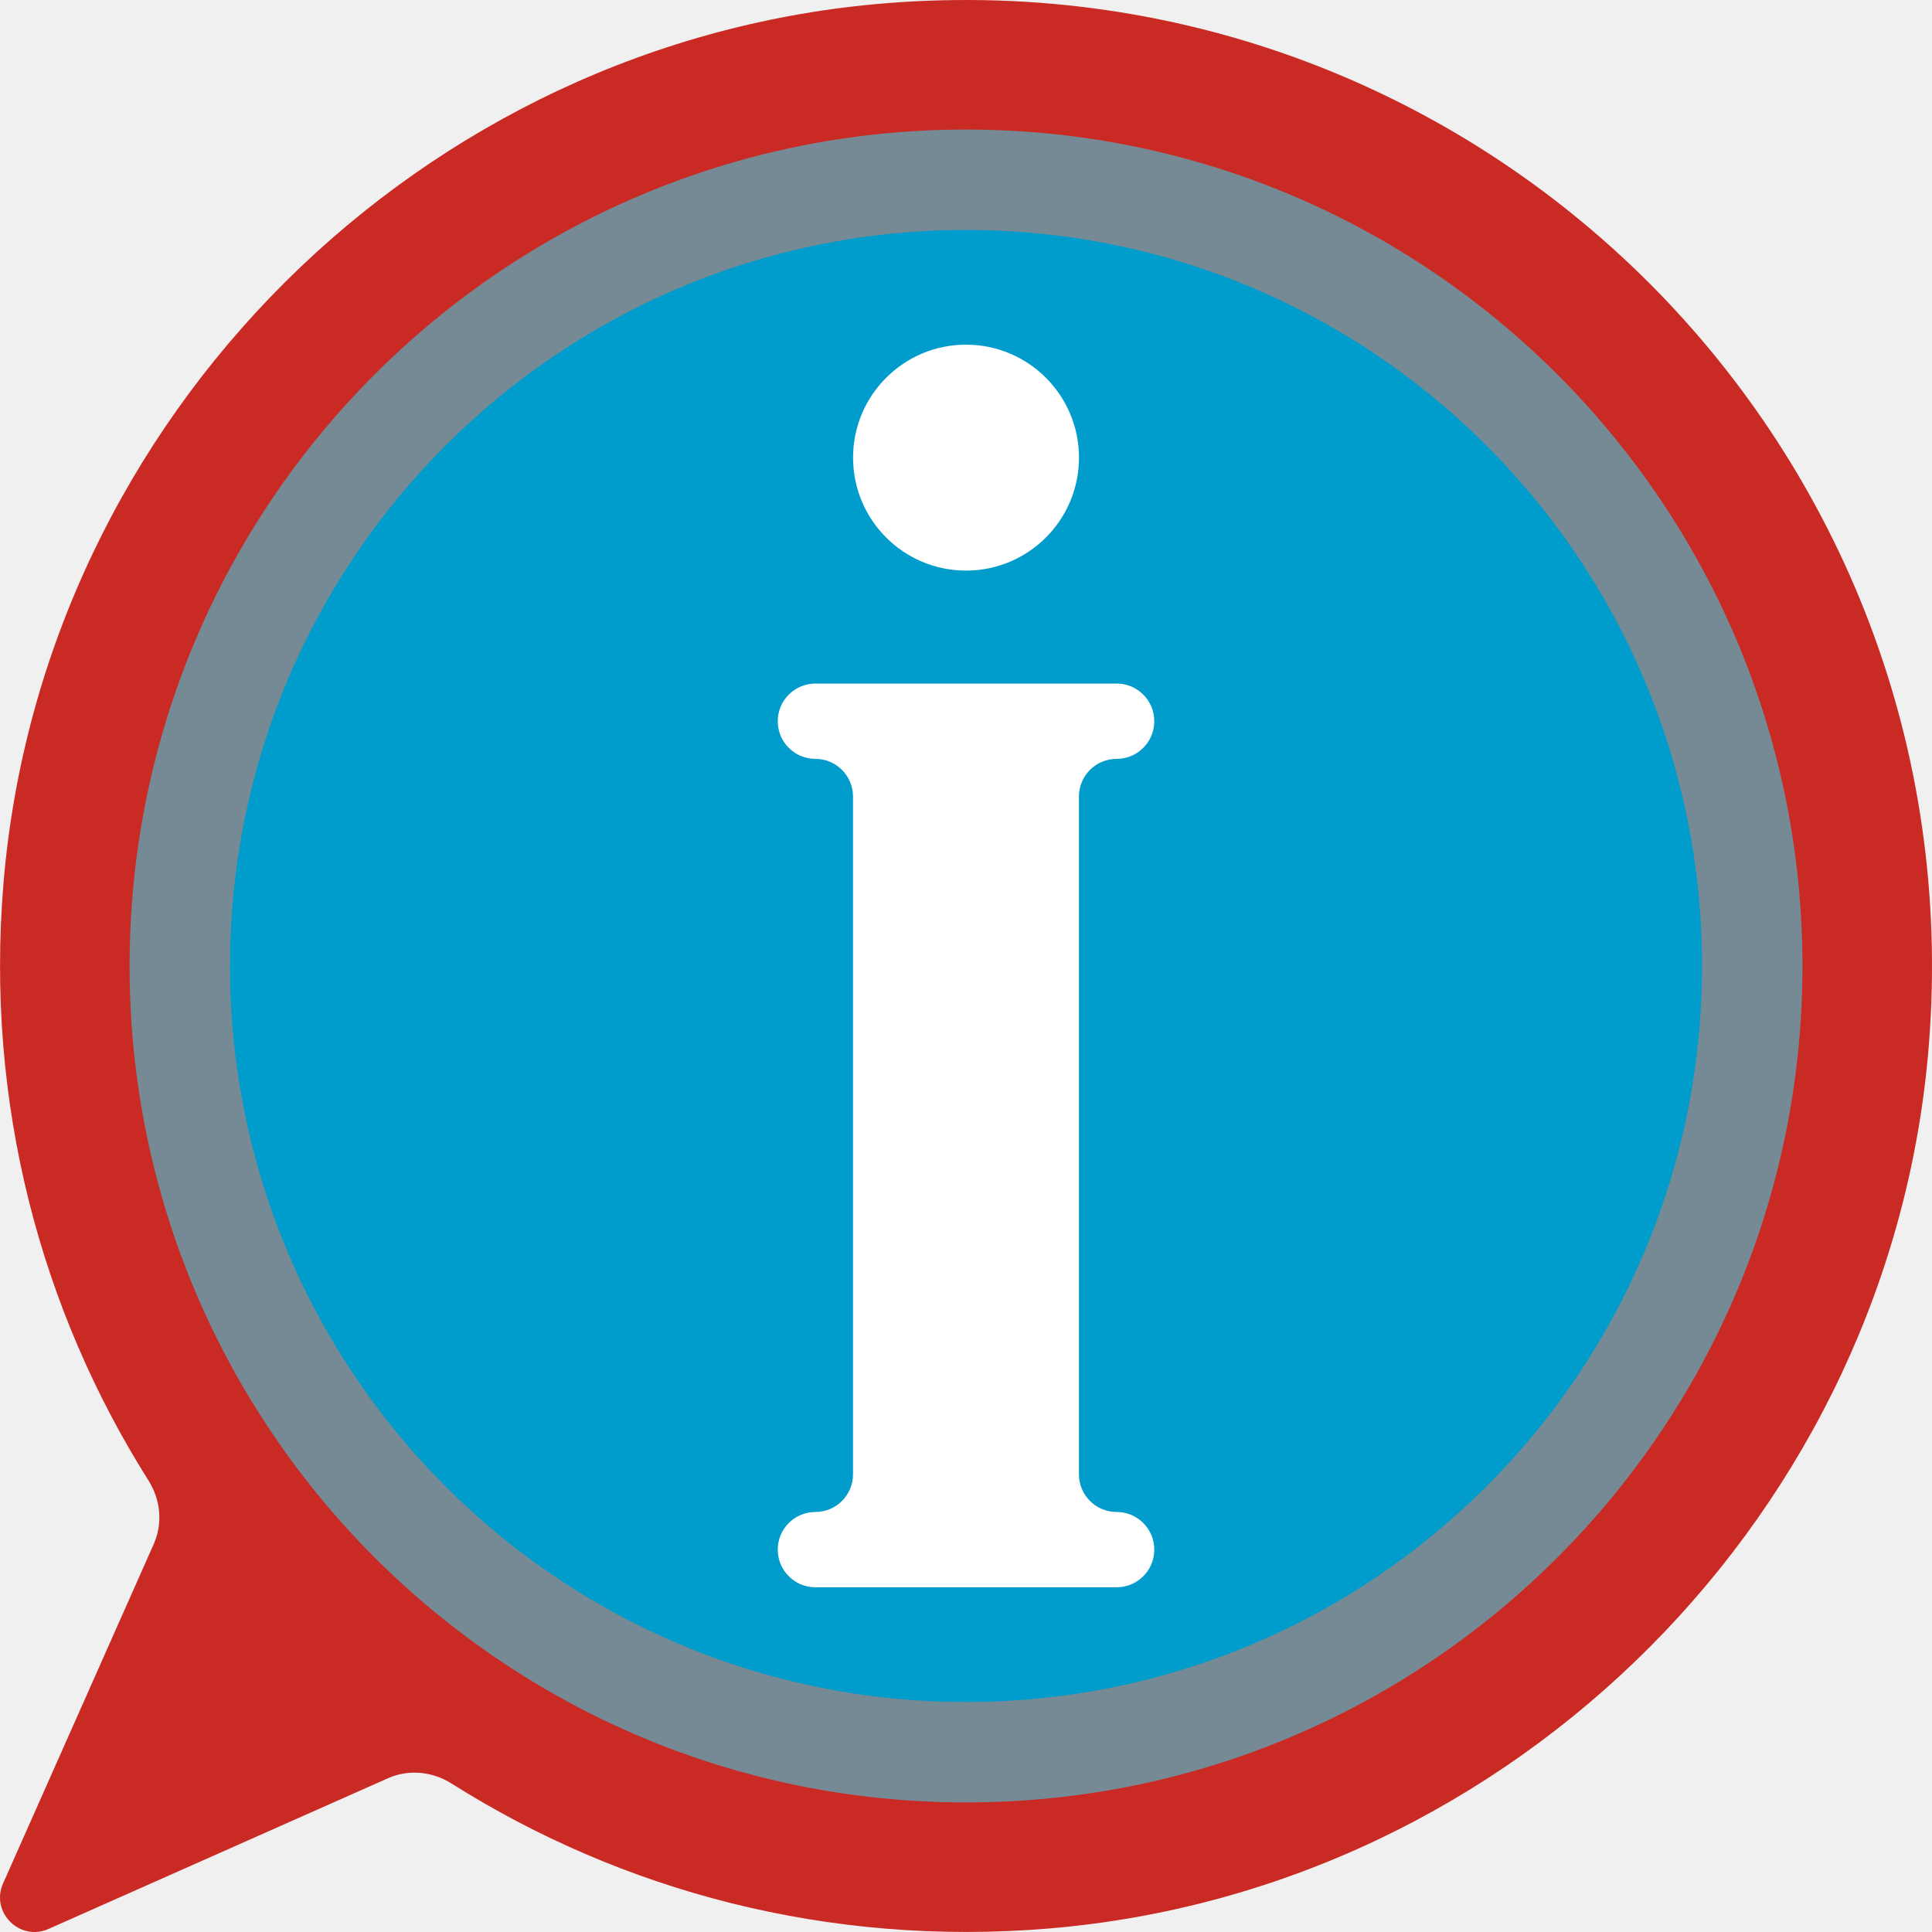
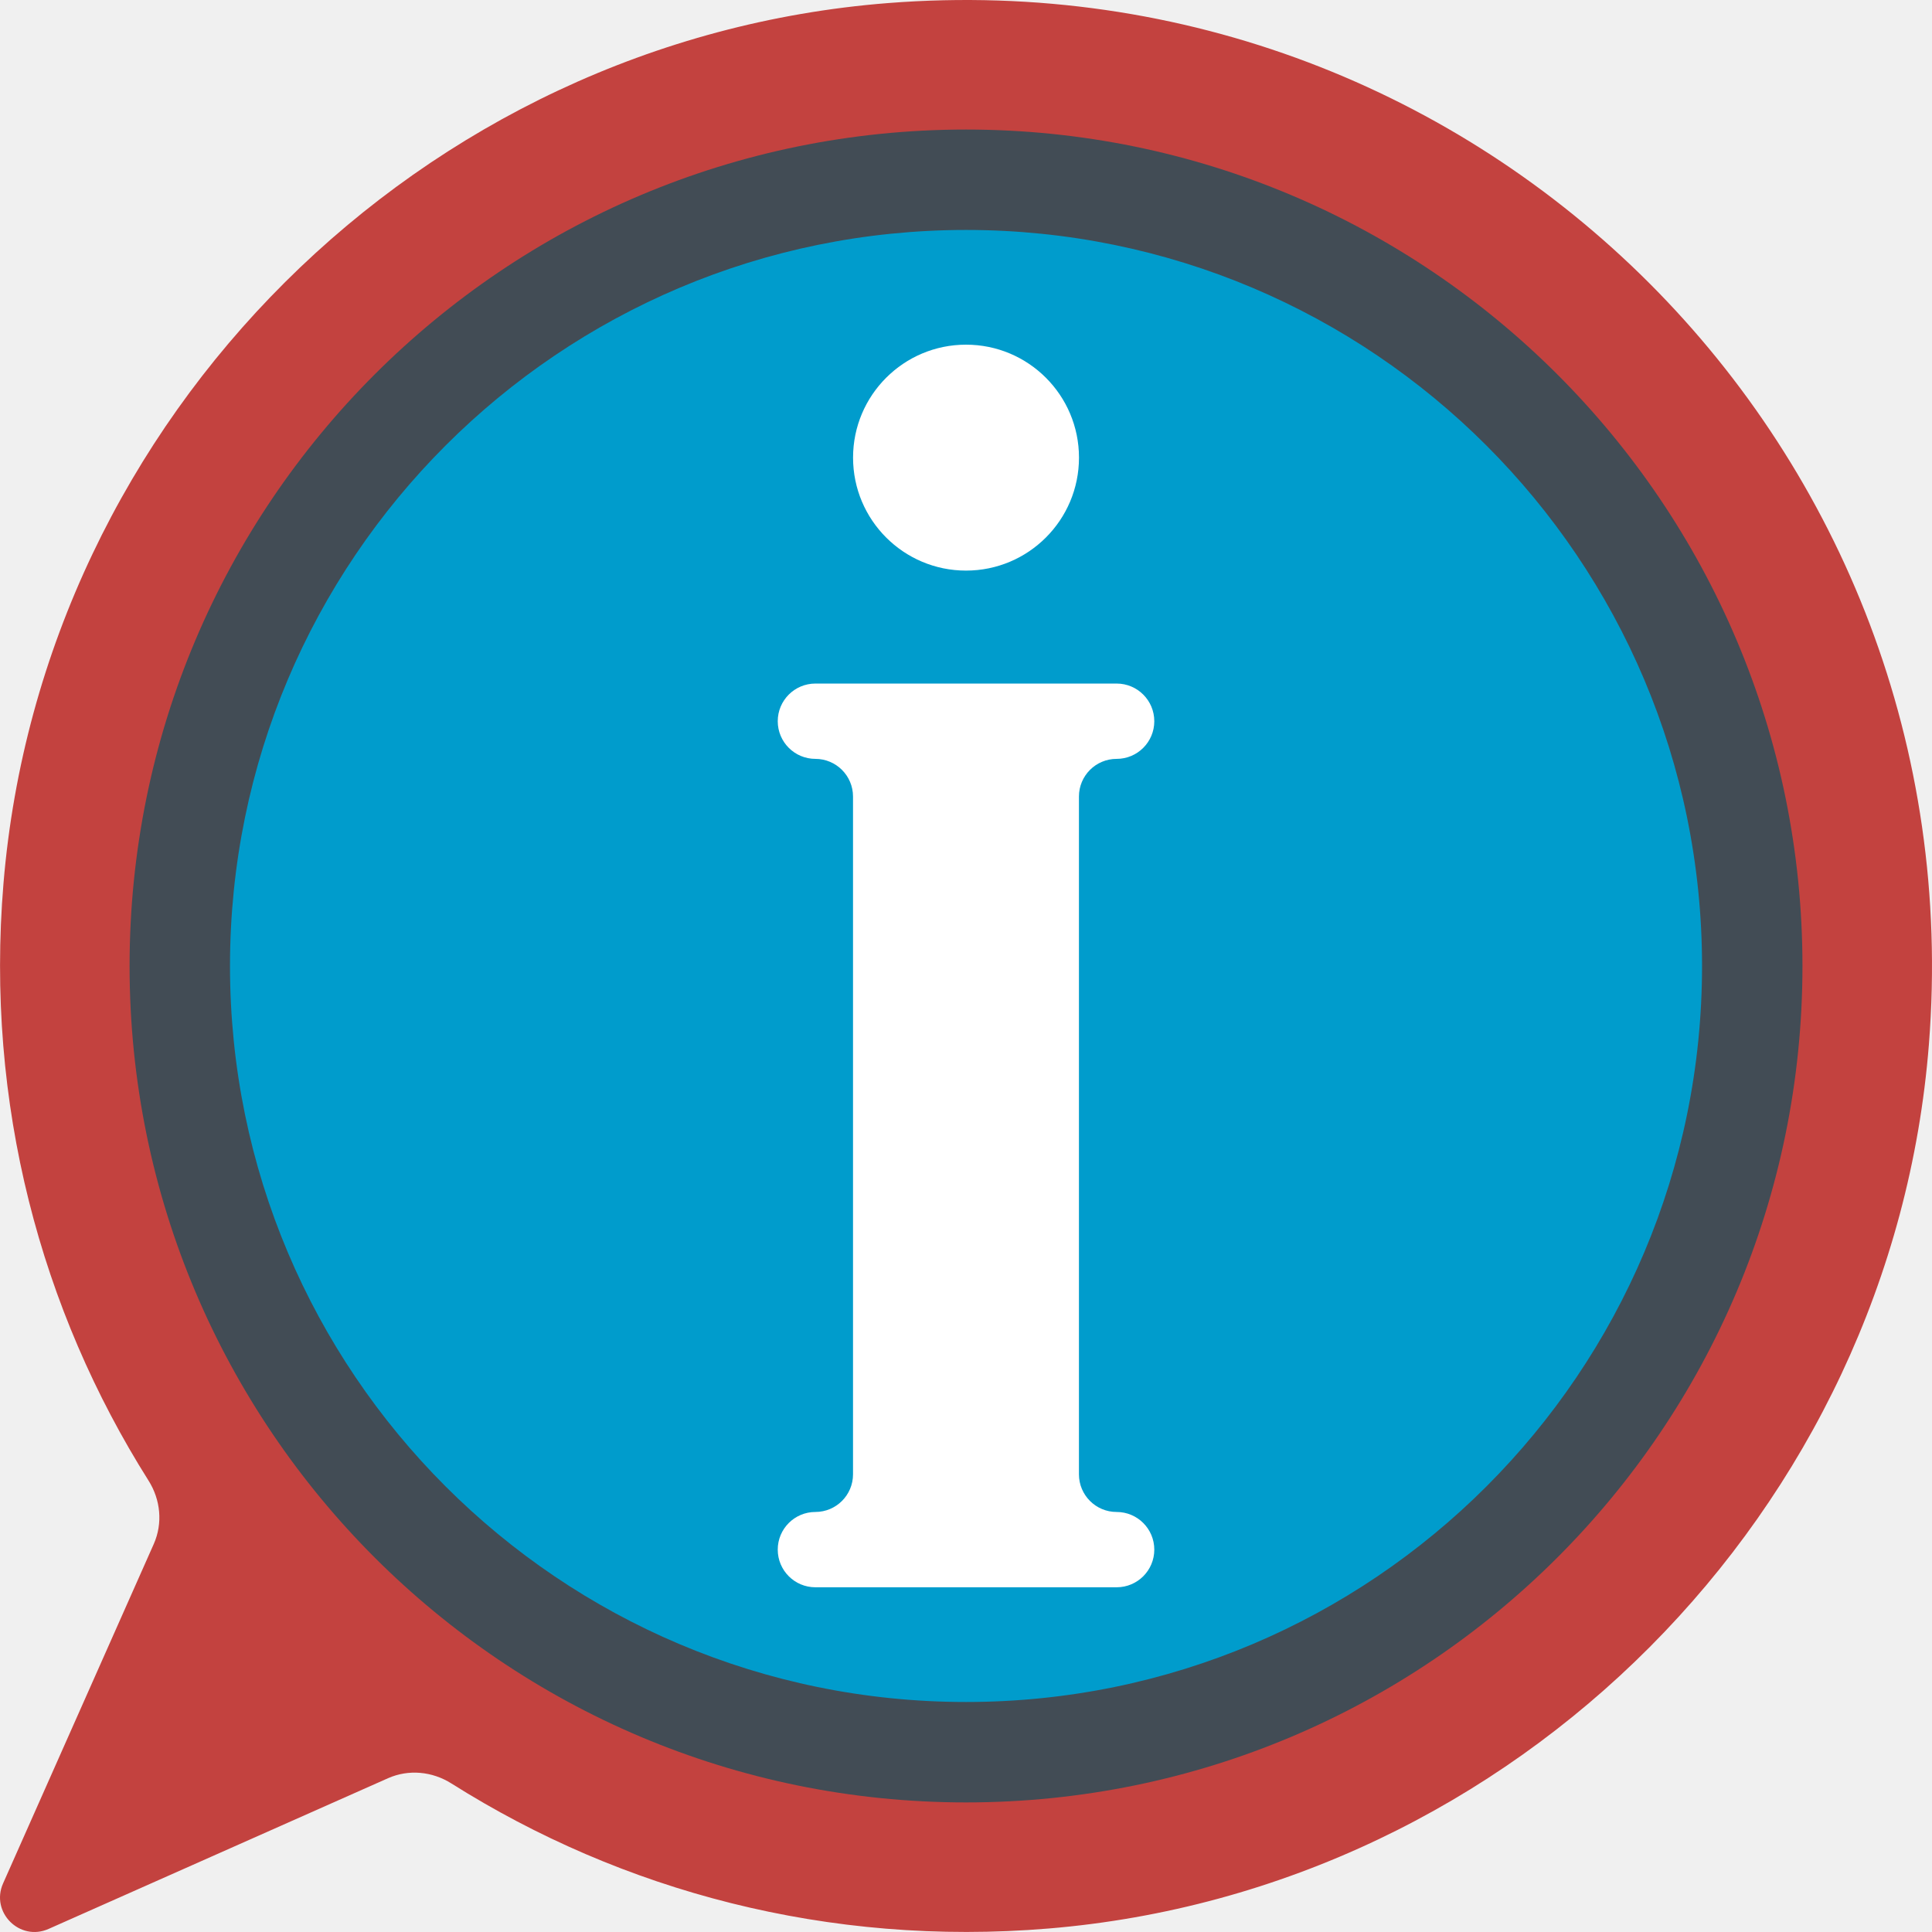
<svg xmlns="http://www.w3.org/2000/svg" version="1.0" id="Calque_1" x="0px" y="0px" viewBox="0 0 4000 4000" style="enable-background:new 0 0 4000 4000;" xml:space="preserve">
-   <path style="fill:#ca2a24;" d="M1838.22,6.38C871.79,82.36,87.59,862.9,7.21,1828.97c-37.95,456.23,77.62,883.57,300.37,1236.54  c24.95,39.55,29.74,88.47,10.77,131.21L6.38,3899.38c-26.52,59.74,34.5,120.77,94.24,94.24l702.66-311.97  c42.75-18.98,91.66-14.2,131.21,10.77c352.96,222.73,780.27,338.3,1236.48,300.37c966.05-80.34,1746.61-864.49,1822.65-1830.89  C4090.55,929.89,3070.21-90.5,1838.22,6.38z" />
+   <path style="fill:#c3423f;" d="M1838.22,6.38C871.79,82.36,87.59,862.9,7.21,1828.97c-37.95,456.23,77.62,883.57,300.37,1236.54  c24.95,39.55,29.74,88.47,10.77,131.21L6.38,3899.38c-26.52,59.74,34.5,120.77,94.24,94.24l702.66-311.97  c42.75-18.98,91.66-14.2,131.21,10.77c352.96,222.73,780.27,338.3,1236.48,300.37c966.05-80.34,1746.61-864.49,1822.65-1830.89  C4090.55,929.89,3070.21-90.5,1838.22,6.38z" />
  <circle style="fill:#009CCC;" cx="2000.04" cy="1999.96" r="1724.1" />
-   <path style="fill:#758a95;" d="M2000.04,268.2c-956.42,0-1731.76,775.33-1731.76,1731.76s775.34,1731.76,1731.76,1731.76  S3731.8,2956.38,3731.8,1999.96S2956.46,268.2,2000.04,268.2z M2000.04,3523.8c-841.6,0-1523.86-682.25-1523.86-1523.86  S1158.44,476.09,2000.04,476.09S3523.9,1158.35,3523.9,1999.96S2841.65,3523.8,2000.04,3523.8z" />
+   <path style="fill:#424c55;" d="M2000.04,268.2c-956.42,0-1731.76,775.33-1731.76,1731.76s775.34,1731.76,1731.76,1731.76  S3731.8,2956.38,3731.8,1999.96S2956.46,268.2,2000.04,268.2z M2000.04,3523.8c-841.6,0-1523.86-682.25-1523.86-1523.86  S1158.44,476.09,2000.04,476.09S3523.9,1158.35,3523.9,1999.96S2841.65,3523.8,2000.04,3523.8z" />
  <g>
    <path style="fill:#FFFFFF;" d="M2311.88,3130.38h-0.08c-43.05,0-77.96-34.9-77.96-77.96V1649.12c0-43.05,34.9-77.96,77.96-77.96   h0.08c43.09,0,77.96-34.9,77.96-77.96c0-43.05-34.87-77.96-77.96-77.96H1688.2c-43.09,0-77.96,34.9-77.96,77.96   c0,43.05,34.87,77.96,77.96,77.96h-0.08c43.05,0,77.96,34.9,77.96,77.96v1403.29c0,43.05-34.9,77.96-77.96,77.96h0.08   c-43.09,0-77.96,34.9-77.96,77.96s34.87,77.96,77.96,77.96h623.69c43.09,0,77.96-34.9,77.96-77.96   C2389.84,3165.28,2354.97,3130.38,2311.88,3130.38z" />
    <circle style="fill:#FFFFFF;" cx="2000.05" cy="947.48" r="233.88" />
  </g>
</svg>
